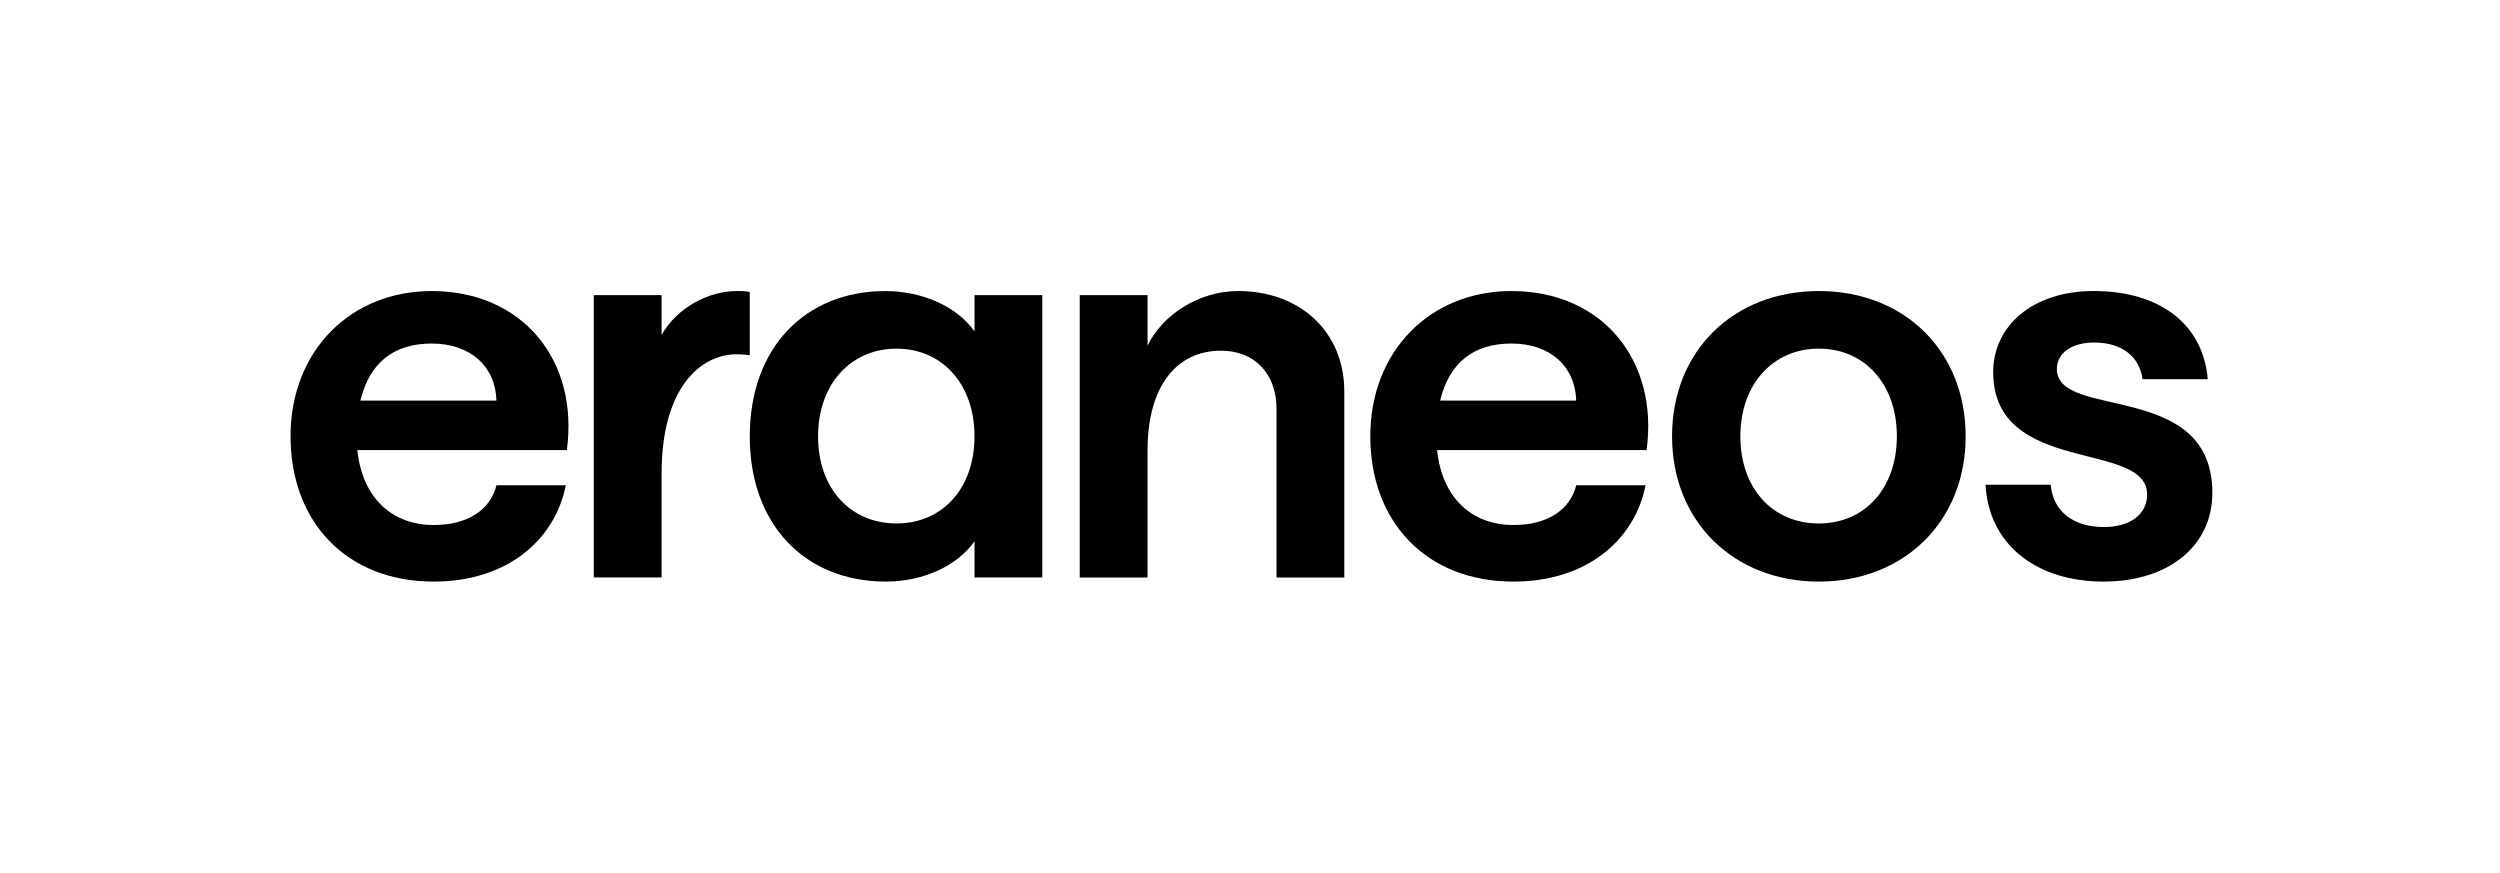
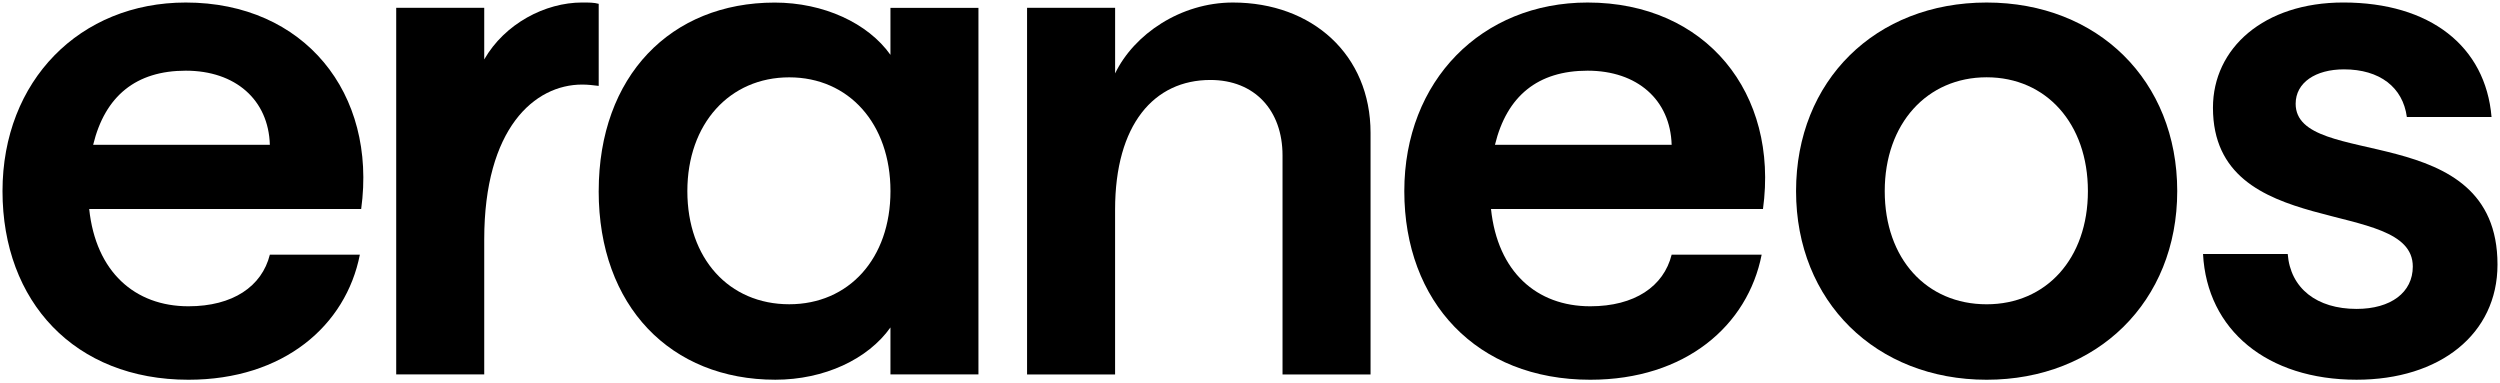
- <svg xmlns="http://www.w3.org/2000/svg" id="Wortmarke" viewBox="0 0 1297.16 452.77">
+ <svg xmlns="http://www.w3.org/2000/svg" id="Wortmarke" viewBox="149.75 150 999.16 152.77">
  <path d="M257.6,207.87c-.53-17.98-13.75-29.62-33.59-29.62s-32.27,10.05-37.03,29.62h70.62ZM150.75,226.39c0-44.17,30.95-75.38,73.26-75.38,47.34,0,76.43,36.23,70.09,82.52h-108.7c2.64,25.12,18.25,38.88,39.67,38.88,17.72,0,29.36-7.93,32.53-20.63h35.97c-5.55,28.3-30.42,49.99-68.5,49.99-45.49,0-74.32-31.21-74.32-75.38" />
  <path d="M560.24,153.13h35.18v26.21c7.55-15.65,26.18-28.33,47.08-28.33,31.74,0,55.01,20.89,55.01,52.1v96.54h-35.18v-87.54c0-17.98-11.11-30.15-28.83-30.15-22.48,0-38.09,17.72-38.09,51.84v65.86h-35.18v-146.52Z" />
  <path d="M817.85,207.87c-.53-17.98-13.75-29.62-33.59-29.62s-32.27,10.05-37.03,29.62h70.62ZM711,226.39c0-44.17,30.95-75.38,73.26-75.38,47.34,0,76.43,36.23,70.09,82.52h-108.7c2.64,25.12,18.25,38.88,39.67,38.88,17.72,0,29.36-7.93,32.53-20.63h35.97c-5.55,28.3-30.42,49.99-68.5,49.99-45.49,0-74.32-31.21-74.32-75.38" />
  <path d="M943.74,271.61c23.8,0,40.47-18.25,40.47-45.23s-16.66-45.49-40.47-45.49-40.73,18.51-40.73,45.49,16.66,45.23,40.73,45.23M867.57,226.39c0-44.17,31.74-75.38,76.17-75.38s76.17,31.21,76.17,75.38-32,75.38-76.17,75.38-76.17-31.21-76.17-75.38" />
  <path d="M1030.22,251.51h33.85c1.06,13.75,11.64,21.95,27.51,21.95,13.75,0,22.48-6.61,22.48-16.93,0-28.3-79.87-9.52-79.87-63.48,0-23.8,20.36-42.05,52.1-42.05,34.65,0,56.86,17.46,59.24,45.76h-33.85c-1.59-11.9-10.84-19.04-25.13-19.04-11.37,0-19.31,5.29-19.31,13.75,0,26.71,80.67,5.55,80.67,64.27,0,27.77-23.01,46.02-56.33,46.02-35.71,0-59.77-19.84-61.36-50.25" />
  <path d="M382.42,183.8c-19.04,0-39.14,17.46-39.14,61.89v53.95h-35.18v-146.52h35.18v20.63c8.2-14.28,24.33-22.75,39.14-22.75,2.64,0,4.76,0,6.61.53v32.8c-2.12-.26-4.23-.53-6.61-.53Z" />
  <path d="M389.03,226.39c0-46.01,28.82-75.36,70.33-75.36,19.57,0,37.28,8.2,46.27,20.89v-18.77h35.17v146.49h-35.17v-18.77c-8.99,12.69-26.44,20.89-46.01,20.89-41.78,0-70.6-29.35-70.6-75.36ZM465.18,271.6c23.8,0,40.46-18.24,40.46-45.21s-16.66-45.48-40.46-45.48-40.72,18.51-40.72,45.48,16.66,45.21,40.72,45.21Z" />
</svg>
